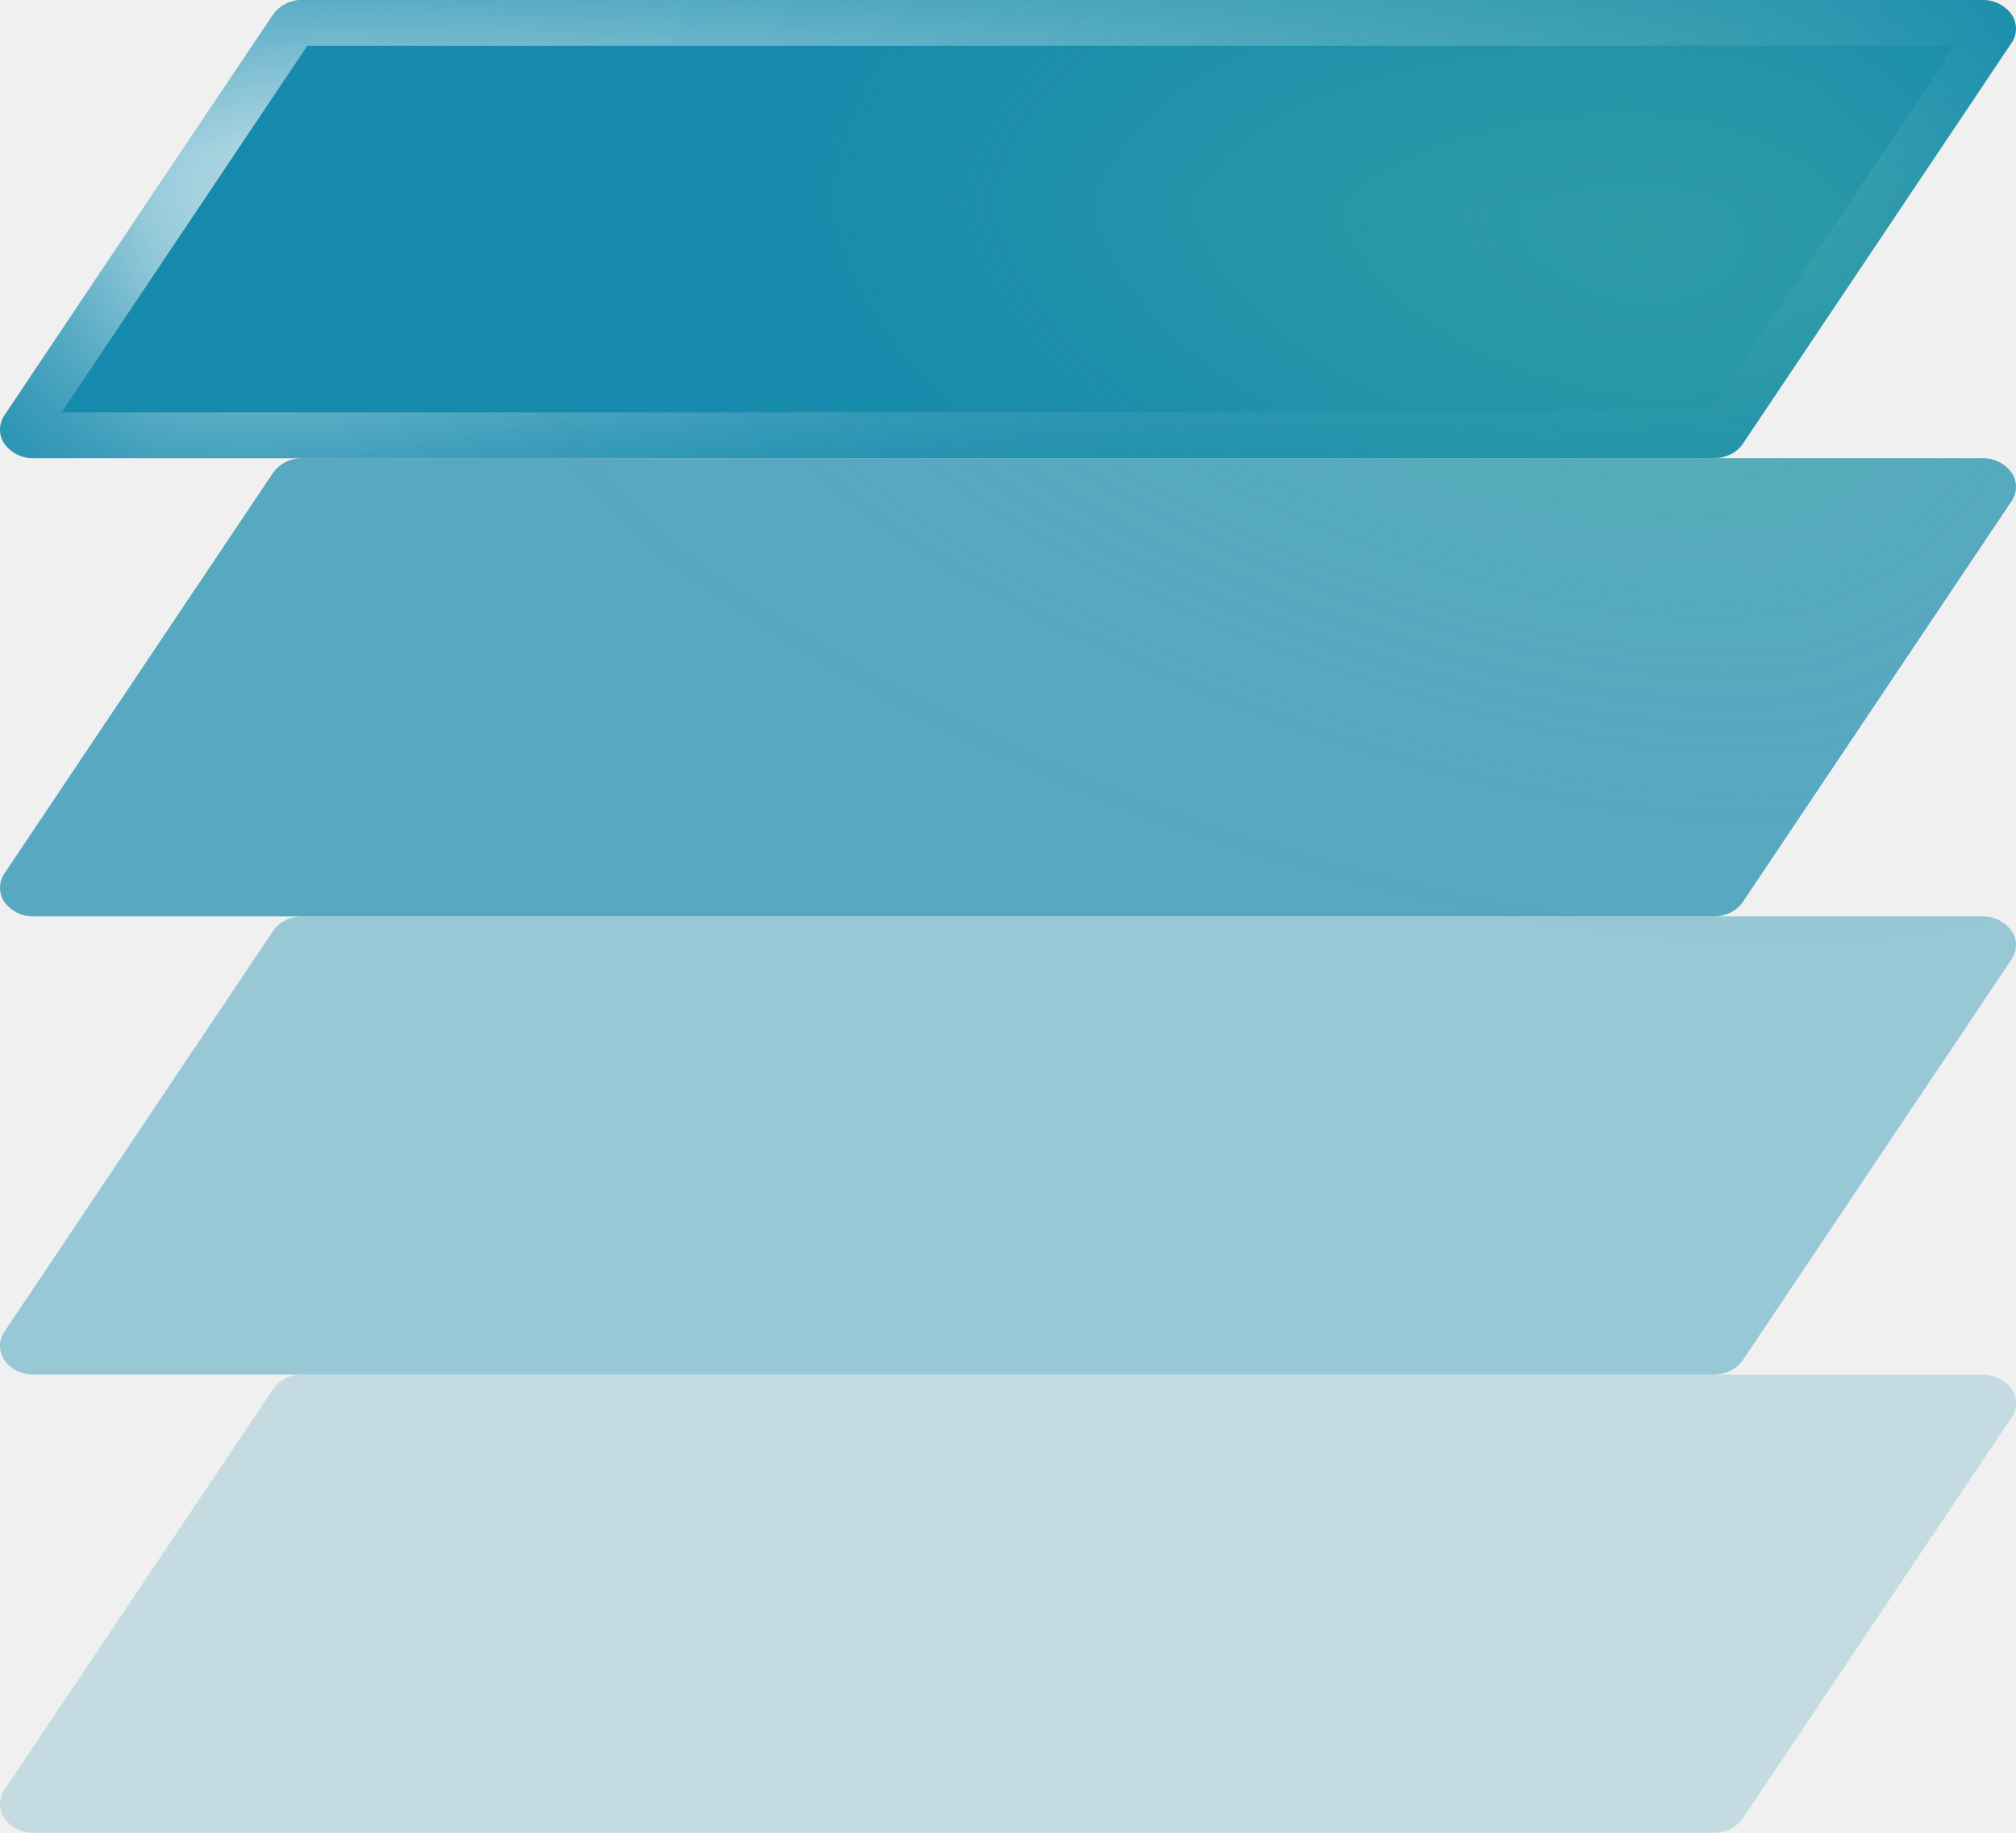
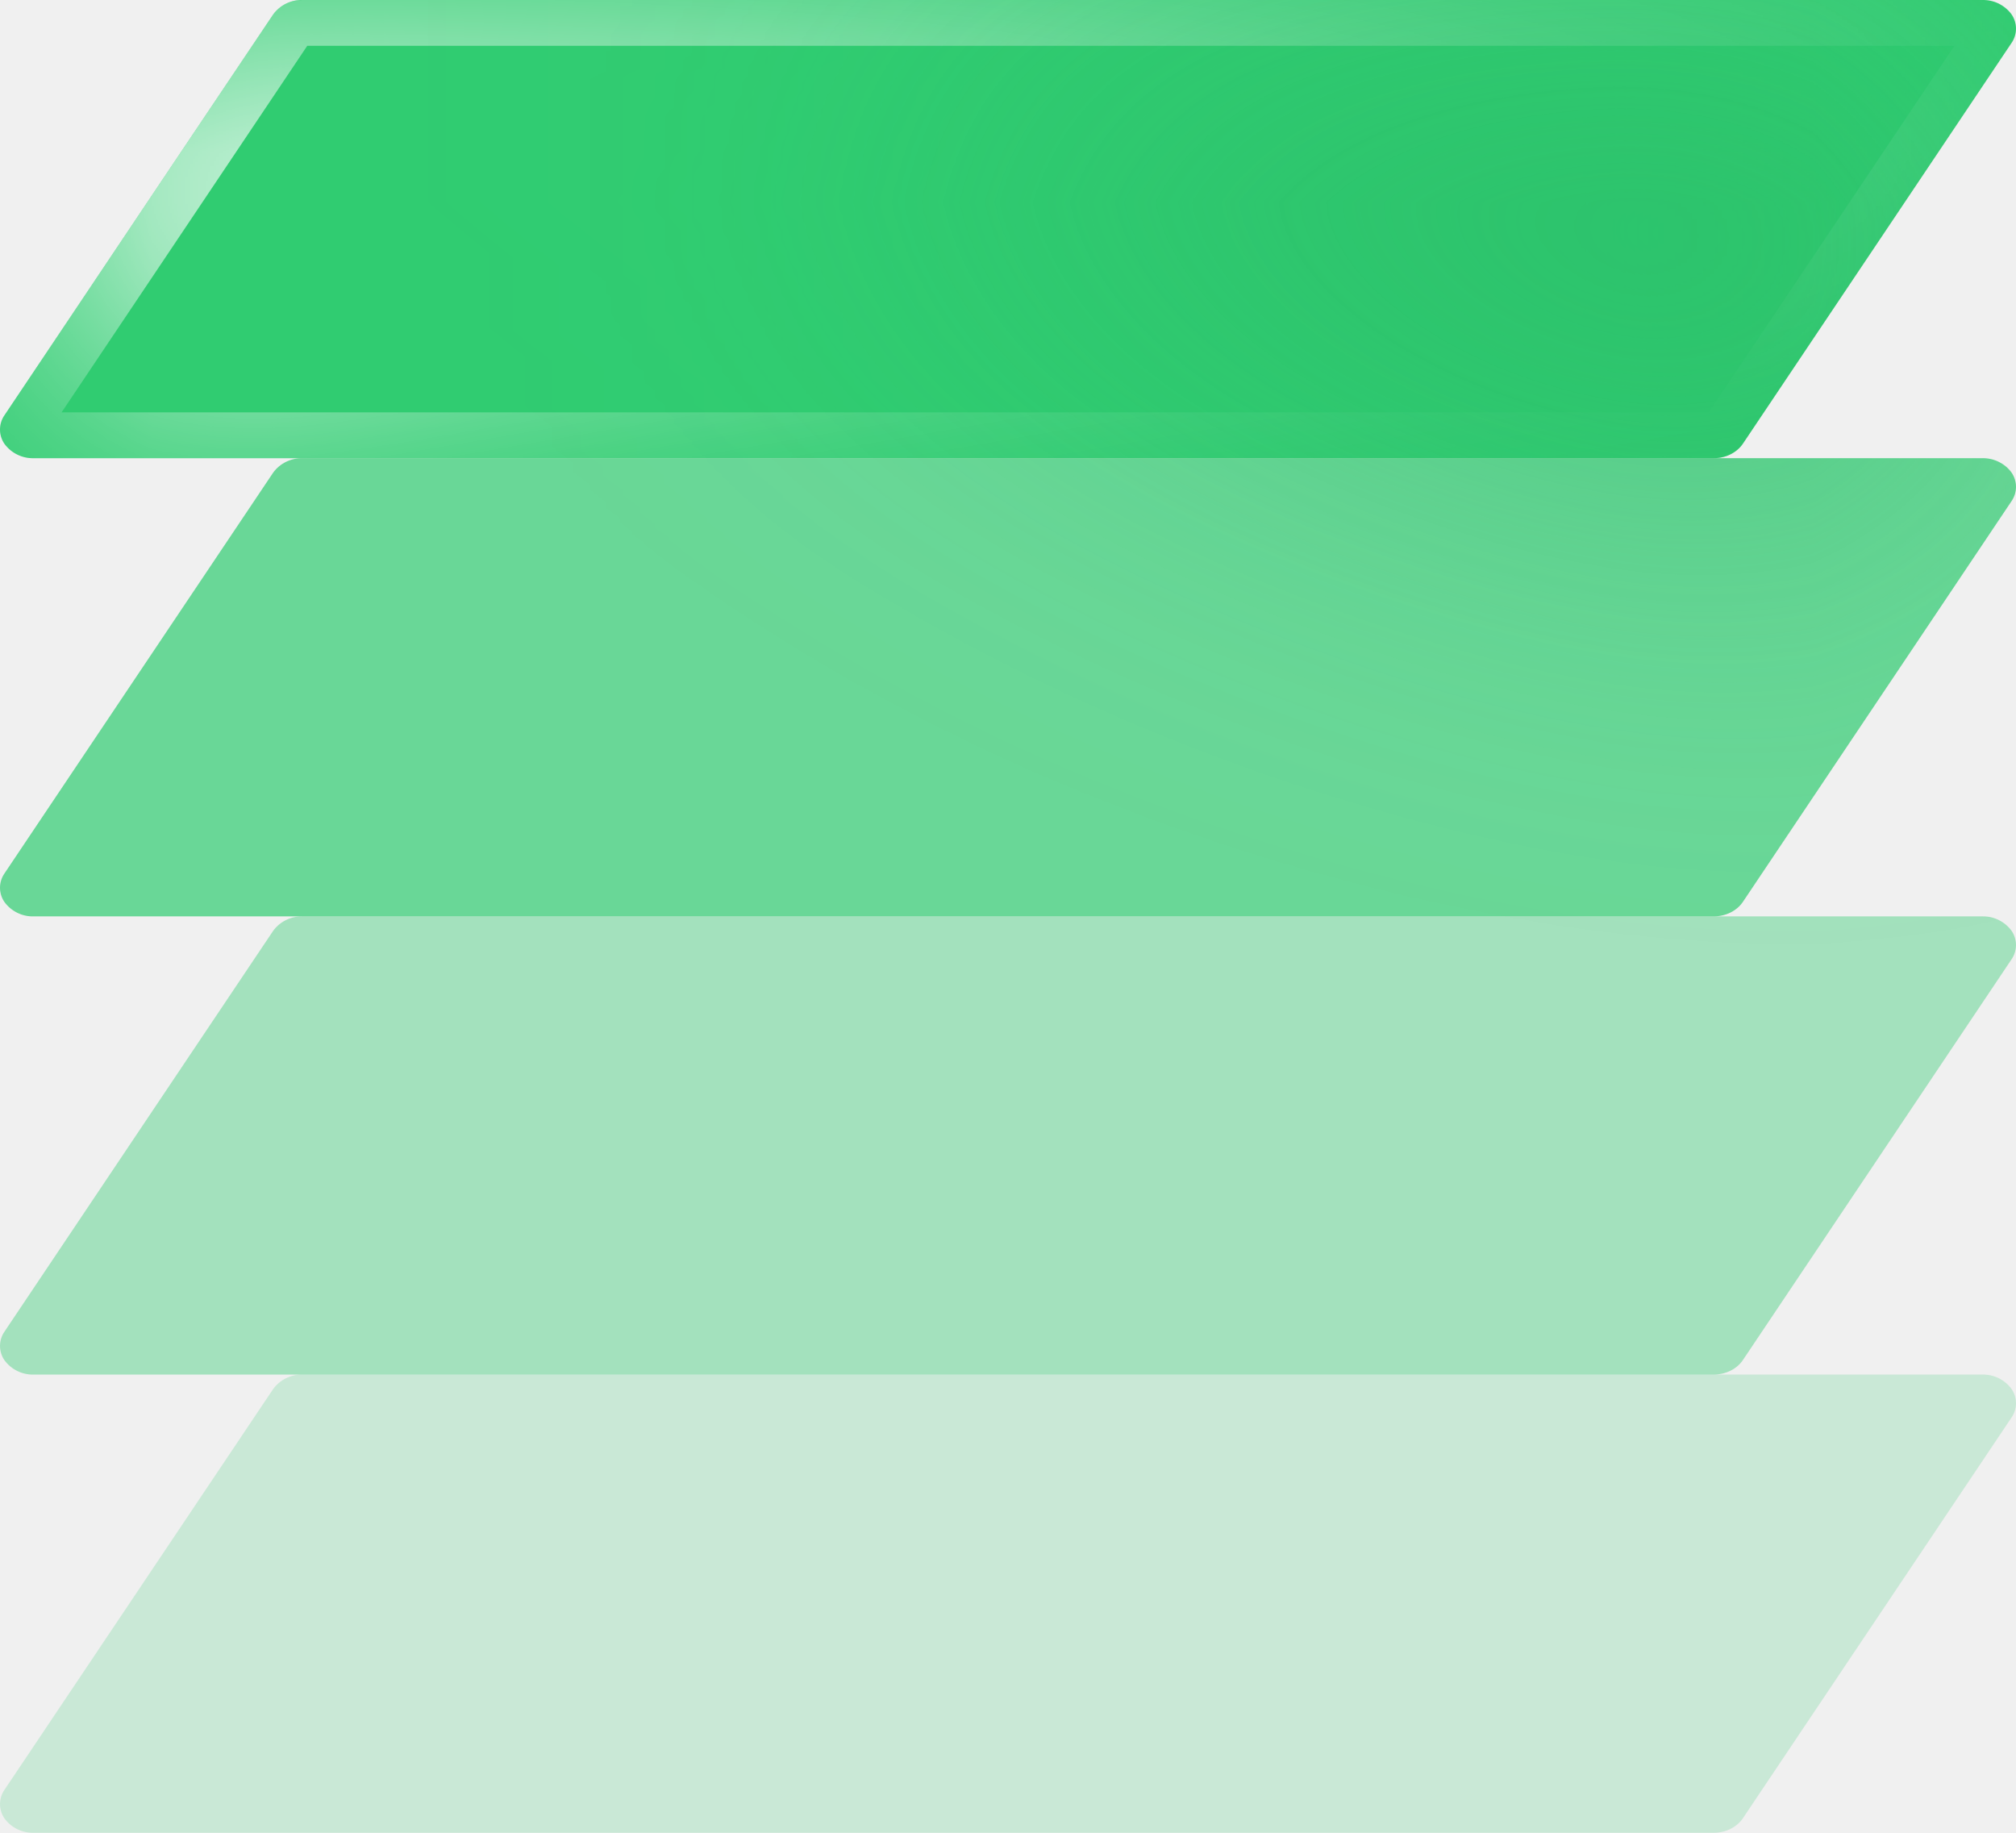
<svg xmlns="http://www.w3.org/2000/svg" width="44" height="40" viewBox="0 0 44 40" fill="none">
  <g clip-path="url(#clip0_181_350)">
-     <path d="M0.734 10H37.4C37.664 10 37.906 9.88 38.038 9.685L43.904 0.935C43.967 0.843 44 0.734 44 0.623C43.999 0.511 43.965 0.403 43.901 0.311C43.828 0.212 43.732 0.133 43.621 0.078C43.511 0.024 43.389 -0.002 43.266 0H6.6C6.476 -0.003 6.354 0.025 6.242 0.08C6.131 0.134 6.035 0.215 5.962 0.315L0.096 9.065C0.033 9.157 -4.10856e-05 9.266 0 9.378C0.001 9.489 0.035 9.598 0.099 9.689C0.172 9.788 0.268 9.868 0.379 9.922C0.489 9.976 0.611 10.003 0.734 10Z" fill="#168AAD" />
+     <path d="M0.734 10H37.4C37.664 10 37.906 9.88 38.038 9.685L43.904 0.935C43.967 0.843 44 0.734 44 0.623C43.999 0.511 43.965 0.403 43.901 0.311C43.828 0.212 43.732 0.133 43.621 0.078C43.511 0.024 43.389 -0.002 43.266 0H6.6C6.476 -0.003 6.354 0.025 6.242 0.08C6.131 0.134 6.035 0.215 5.962 0.315L0.096 9.065C0.033 9.157 -4.10856e-05 9.266 0 9.378C0.001 9.489 0.035 9.598 0.099 9.689C0.172 9.788 0.268 9.868 0.379 9.922C0.489 9.976 0.611 10.003 0.734 10Z" fill="#30CC71" />
    <mask id="mask0_181_350" style="mask-type:alpha" maskUnits="userSpaceOnUse" x="0" y="0" width="45" height="10">
      <path d="M37.4 9.5H0.734C0.615 9.5 0.54 9.446 0.512 9.407C0.505 9.398 0.501 9.387 0.5 9.375C0.5 9.369 0.501 9.359 0.512 9.343L6.376 0.594C6.405 0.555 6.482 0.5 6.6 0.5H43.266C43.385 0.5 43.461 0.554 43.488 0.593C43.497 0.609 43.501 0.62 43.5 0.625C43.499 0.637 43.495 0.648 43.488 0.657L37.624 9.405C37.596 9.445 37.519 9.5 37.4 9.5Z" stroke="black" />
    </mask>
    <g mask="url(#mask0_181_350)">
      <g style="mix-blend-mode:overlay" filter="url(#filter0_f_181_350)">
        <path d="M-11 -7.047L41.239 -15.997L44.109 0.76L-8.129 9.709L-11 -7.047Z" fill="white" />
      </g>
    </g>
-     <path d="M43.266 10H6.6C6.476 9.998 6.354 10.025 6.242 10.08C6.131 10.134 6.035 10.215 5.962 10.315L0.096 19.065C0.033 19.157 -4.10856e-05 19.266 0 19.378C0.001 19.489 0.035 19.598 0.099 19.689C0.172 19.788 0.268 19.868 0.379 19.922C0.489 19.976 0.611 20.003 0.734 20H37.4C37.664 20 37.906 19.88 38.038 19.685L43.904 10.935C43.967 10.843 44 10.734 44 10.623C43.999 10.511 43.965 10.403 43.901 10.311C43.828 10.212 43.732 10.133 43.621 10.079C43.511 10.024 43.389 9.998 43.266 10Z" fill="#168AAD" fill-opacity="0.7" />
-     <path d="M43.266 20H6.6C6.476 19.997 6.354 20.025 6.242 20.08C6.131 20.134 6.035 20.215 5.962 20.315L0.096 29.065C0.033 29.157 -4.10856e-05 29.266 0 29.378C0.001 29.489 0.035 29.598 0.099 29.689C0.172 29.788 0.268 29.868 0.379 29.922C0.489 29.976 0.611 30.003 0.734 30H37.4C37.664 30 37.906 29.88 38.038 29.685L43.904 20.935C43.967 20.843 44 20.734 44 20.623C43.999 20.511 43.965 20.403 43.901 20.311C43.828 20.212 43.732 20.133 43.621 20.078C43.511 20.024 43.389 19.997 43.266 20Z" fill="#168AAD" fill-opacity="0.4" />
-     <path d="M43.266 30H6.6C6.476 29.997 6.354 30.025 6.242 30.08C6.131 30.134 6.035 30.215 5.962 30.315L0.096 39.065C0.033 39.157 -4.10856e-05 39.266 0 39.378C0.001 39.489 0.035 39.598 0.099 39.689C0.172 39.788 0.268 39.868 0.379 39.922C0.489 39.976 0.611 40.003 0.734 40H37.4C37.664 40 37.906 39.88 38.038 39.685L43.904 30.935C43.967 30.843 44 30.734 44 30.623C43.999 30.511 43.965 30.403 43.901 30.311C43.828 30.212 43.732 30.133 43.621 30.078C43.511 30.024 43.389 29.997 43.266 30Z" fill="#168AAD" fill-opacity="0.2" />
+     <path d="M43.266 10H6.6C6.476 9.998 6.354 10.025 6.242 10.08C6.131 10.134 6.035 10.215 5.962 10.315L0.096 19.065C0.033 19.157 -4.10856e-05 19.266 0 19.378C0.001 19.489 0.035 19.598 0.099 19.689C0.172 19.788 0.268 19.868 0.379 19.922C0.489 19.976 0.611 20.003 0.734 20H37.4C37.664 20 37.906 19.88 38.038 19.685L43.904 10.935C43.967 10.843 44 10.734 44 10.623C43.999 10.511 43.965 10.403 43.901 10.311C43.828 10.212 43.732 10.133 43.621 10.079C43.511 10.024 43.389 9.998 43.266 10Z" fill="#30CC71" fill-opacity="0.7" />
+     <path d="M43.266 20H6.6C6.476 19.997 6.354 20.025 6.242 20.08C6.131 20.134 6.035 20.215 5.962 20.315L0.096 29.065C0.033 29.157 -4.10856e-05 29.266 0 29.378C0.001 29.489 0.035 29.598 0.099 29.689C0.172 29.788 0.268 29.868 0.379 29.922C0.489 29.976 0.611 30.003 0.734 30H37.4C37.664 30 37.906 29.88 38.038 29.685L43.904 20.935C43.967 20.843 44 20.734 44 20.623C43.999 20.511 43.965 20.403 43.901 20.311C43.828 20.212 43.732 20.133 43.621 20.078C43.511 20.024 43.389 19.997 43.266 20Z" fill="#30CC71" fill-opacity="0.4" />
+     <path d="M43.266 30H6.6C6.476 29.997 6.354 30.025 6.242 30.08C6.131 30.134 6.035 30.215 5.962 30.315L0.096 39.065C0.033 39.157 -4.10856e-05 39.266 0 39.378C0.001 39.489 0.035 39.598 0.099 39.689C0.172 39.788 0.268 39.868 0.379 39.922C0.489 39.976 0.611 40.003 0.734 40H37.4C37.664 40 37.906 39.88 38.038 39.685L43.904 30.935C43.967 30.843 44 30.734 44 30.623C43.999 30.511 43.965 30.403 43.901 30.311C43.828 30.212 43.732 30.133 43.621 30.078C43.511 30.024 43.389 29.997 43.266 30Z" fill="#30CC71" fill-opacity="0.2" />
    <mask id="mask1_181_350" style="mask-type:alpha" maskUnits="userSpaceOnUse" x="0" y="0" width="44" height="41">
      <path fill-rule="evenodd" clip-rule="evenodd" d="M6.6 10H0.734C0.611 10.003 0.489 9.976 0.379 9.922C0.268 9.868 0.172 9.788 0.099 9.689C0.035 9.598 0.001 9.489 0 9.378C-4.10856e-05 9.266 0.033 9.157 0.096 9.065L5.962 0.315C6.035 0.215 6.131 0.134 6.242 0.08C6.354 0.025 6.476 -0.003 6.6 0H43.266C43.529 0 43.769 0.119 43.901 0.311C44.031 0.504 44.033 0.741 43.904 0.935L38.038 9.685C37.965 9.785 37.869 9.866 37.758 9.921C37.647 9.976 37.524 10.003 37.4 10H43.266C43.529 10 43.769 10.119 43.901 10.311C44.031 10.504 44.033 10.741 43.904 10.935L38.038 19.685C37.965 19.785 37.869 19.866 37.758 19.921C37.647 19.976 37.524 20.003 37.4 20H43.266C43.529 20 43.769 20.119 43.901 20.311C44.031 20.504 44.033 20.741 43.904 20.935L38.038 29.685C37.965 29.785 37.869 29.866 37.758 29.921C37.647 29.976 37.524 30.003 37.4 30H43.266C43.529 30 43.769 30.119 43.901 30.311C44.031 30.504 44.033 30.741 43.904 30.935L38.038 39.685C37.965 39.785 37.869 39.866 37.758 39.921C37.647 39.976 37.524 40.003 37.4 40H0.734C0.611 40.003 0.489 39.976 0.379 39.922C0.268 39.868 0.172 39.788 0.099 39.689C0.035 39.598 0.001 39.489 0 39.378C-4.10856e-05 39.266 0.033 39.157 0.096 39.065L5.962 30.315C6.035 30.215 6.131 30.134 6.242 30.08C6.354 30.025 6.476 29.997 6.6 30H0.734C0.611 30.003 0.489 29.976 0.379 29.922C0.268 29.868 0.172 29.788 0.099 29.689C0.035 29.598 0.001 29.489 0 29.378C-4.10856e-05 29.266 0.033 29.157 0.096 29.065L5.962 20.315C6.035 20.215 6.131 20.134 6.242 20.08C6.354 20.025 6.476 19.997 6.6 20H0.734C0.611 20.003 0.489 19.976 0.379 19.922C0.268 19.868 0.172 19.788 0.099 19.689C0.035 19.598 0.001 19.489 0 19.378C-4.10856e-05 19.266 0.033 19.157 0.096 19.065L5.962 10.315C6.035 10.215 6.131 10.134 6.242 10.08C6.354 10.025 6.476 9.998 6.6 10Z" fill="#0B0D10" />
    </mask>
    <g mask="url(#mask1_181_350)">
      <g opacity="0.6" filter="url(#filter1_f_181_350)">
-         <path d="M43.5 10C64.211 10 81 -7.237 81 -28.5C81 -49.763 64.211 -67 43.5 -67C22.789 -67 6 -49.763 6 -28.5C6 -7.237 22.789 10 43.5 10Z" fill="#52B69A" />
+         <path d="M43.5 10C64.211 10 81 -7.237 81 -28.5C81 -49.763 64.211 -67 43.5 -67C22.789 -67 6 -49.763 6 -28.5C6 -7.237 22.789 10 43.5 10Z" fill="#28B665" />
      </g>
    </g>
  </g>
  <defs>
    <filter id="filter0_f_181_350" x="-18" y="-22.997" width="69.109" height="39.706" filterUnits="userSpaceOnUse" color-interpolation-filters="sRGB">
      <feFlood flood-opacity="0" result="BackgroundImageFix" />
      <feBlend mode="normal" in="SourceGraphic" in2="BackgroundImageFix" result="shape" />
      <feGaussianBlur stdDeviation="3.5" result="effect1_foregroundBlur_181_350" />
    </filter>
    <filter id="filter1_f_181_350" x="-8" y="-81" width="103" height="105" filterUnits="userSpaceOnUse" color-interpolation-filters="sRGB">
      <feFlood flood-opacity="0" result="BackgroundImageFix" />
      <feBlend mode="normal" in="SourceGraphic" in2="BackgroundImageFix" result="shape" />
      <feGaussianBlur stdDeviation="7" result="effect1_foregroundBlur_181_350" />
    </filter>
    <clipPath id="clip0_181_350">
      <rect width="44" height="40" fill="white" />
    </clipPath>
  </defs>
</svg>
